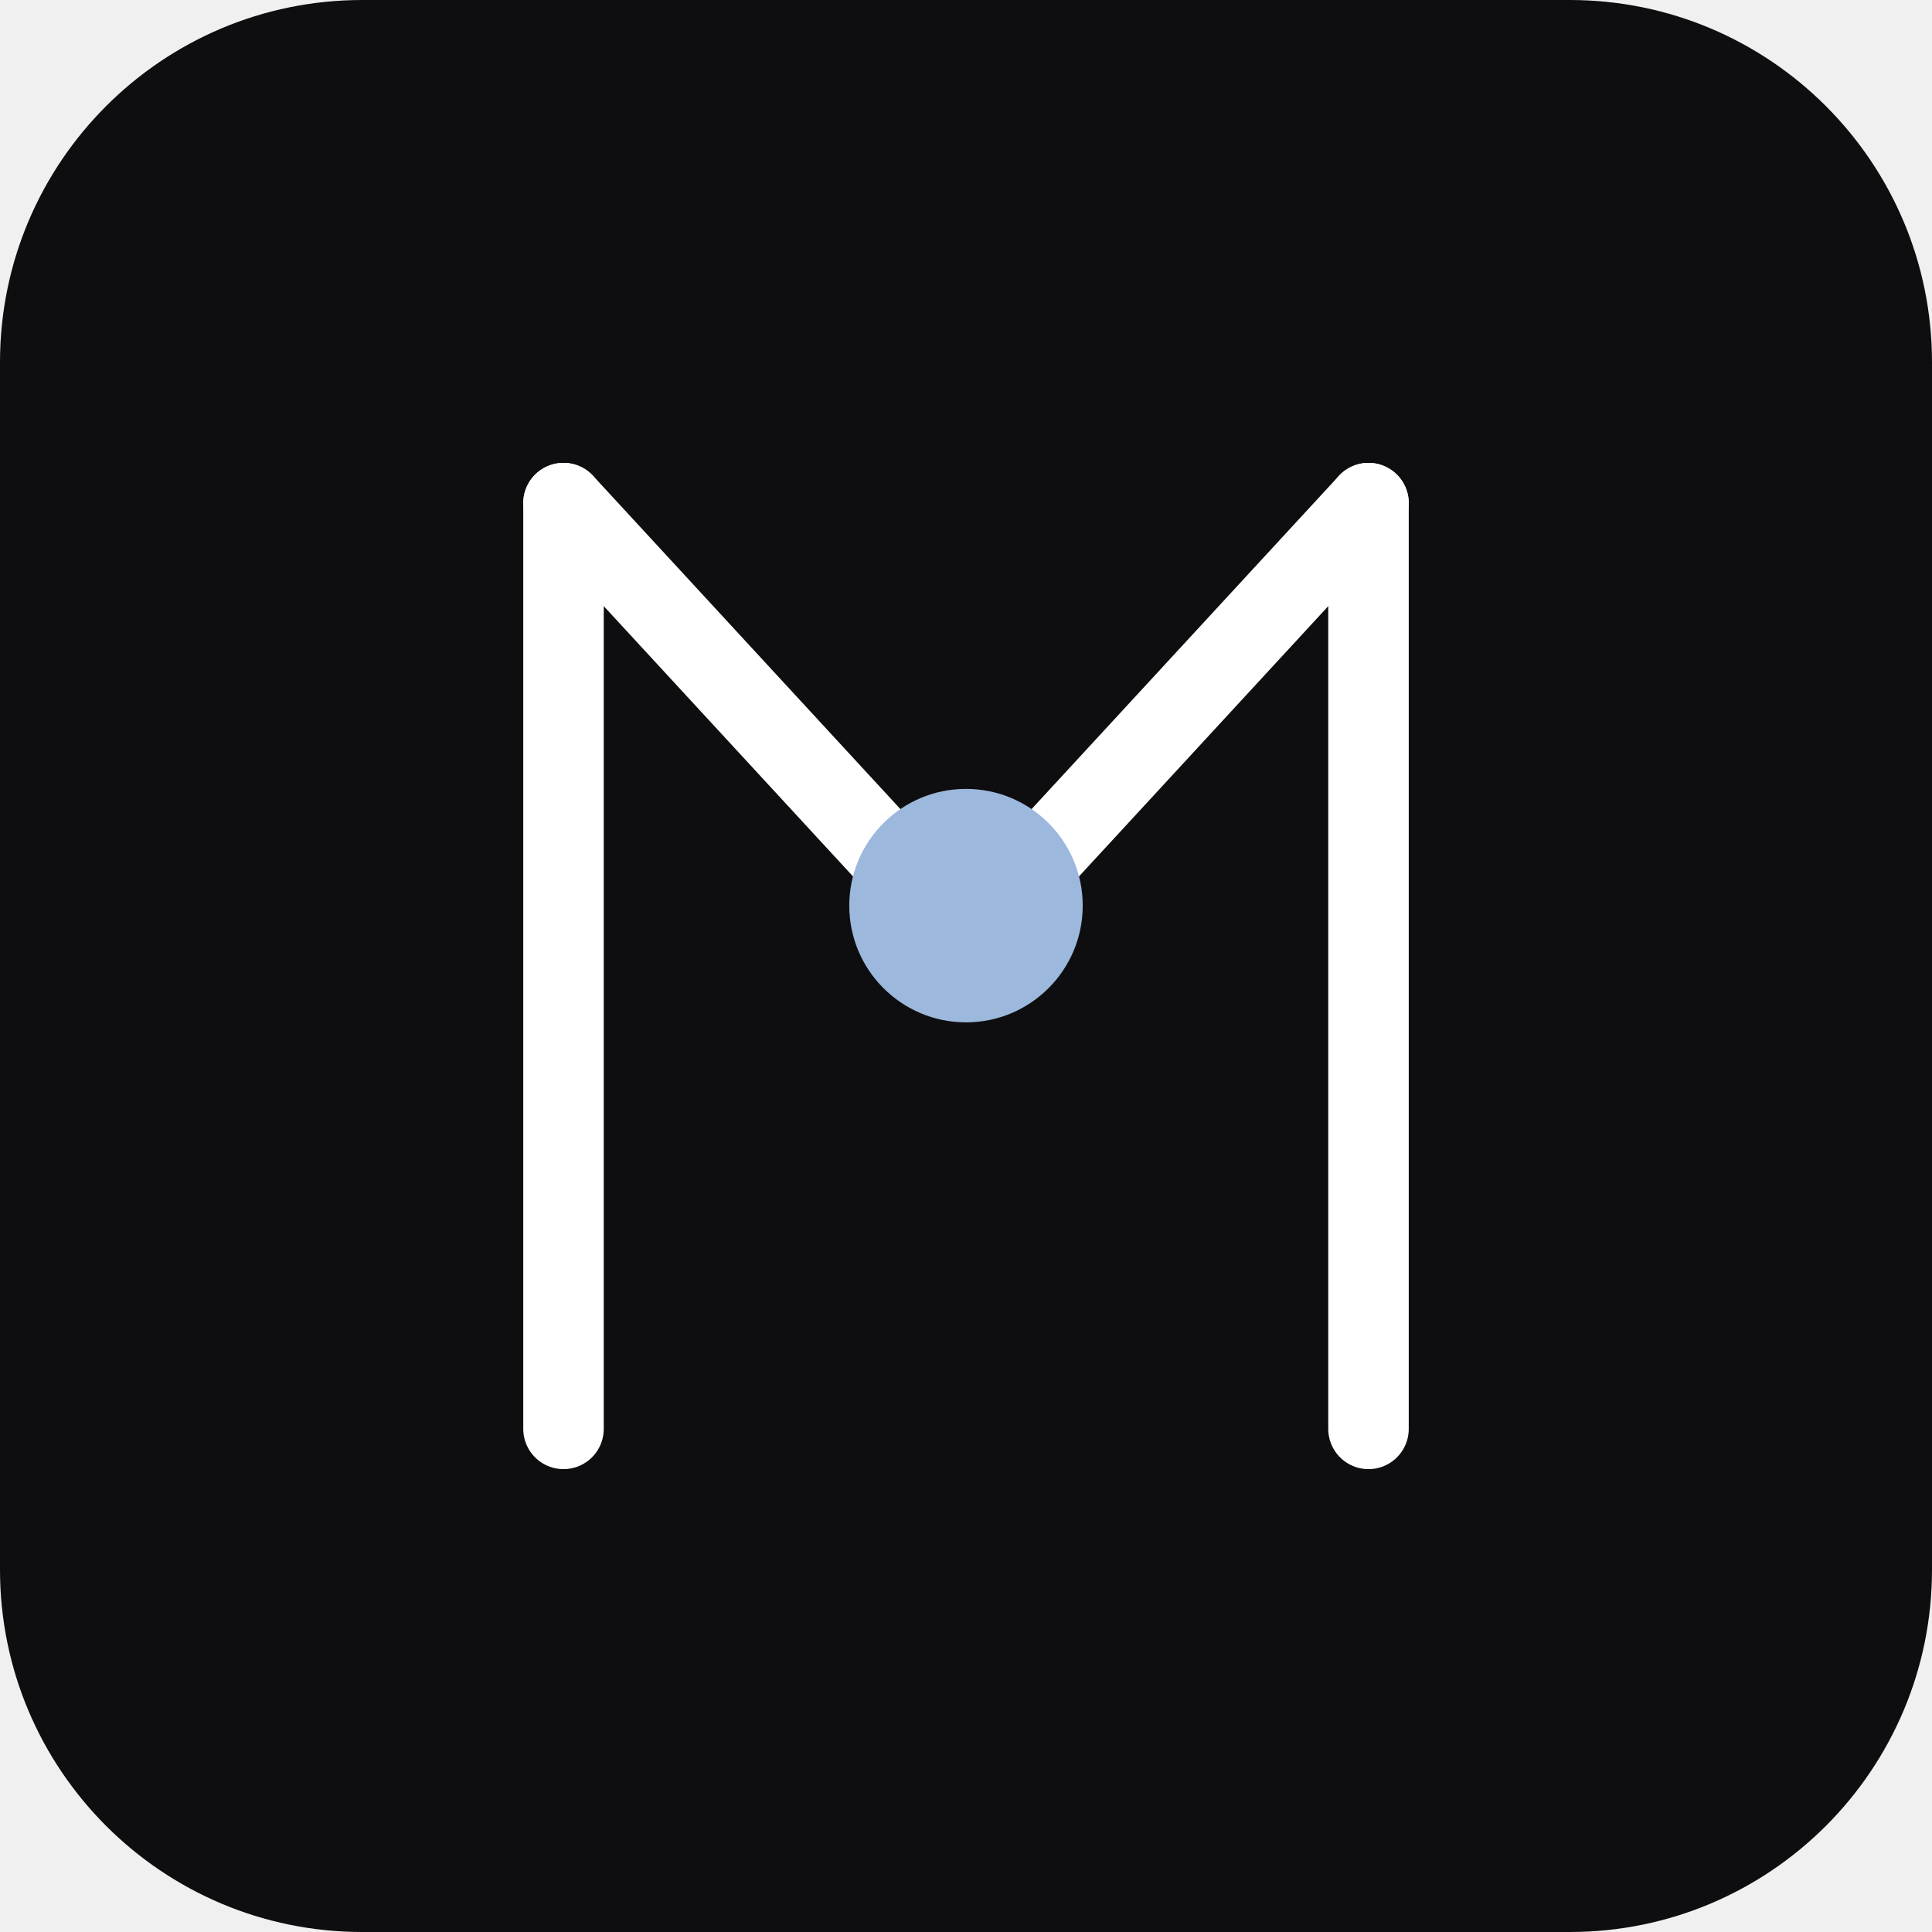
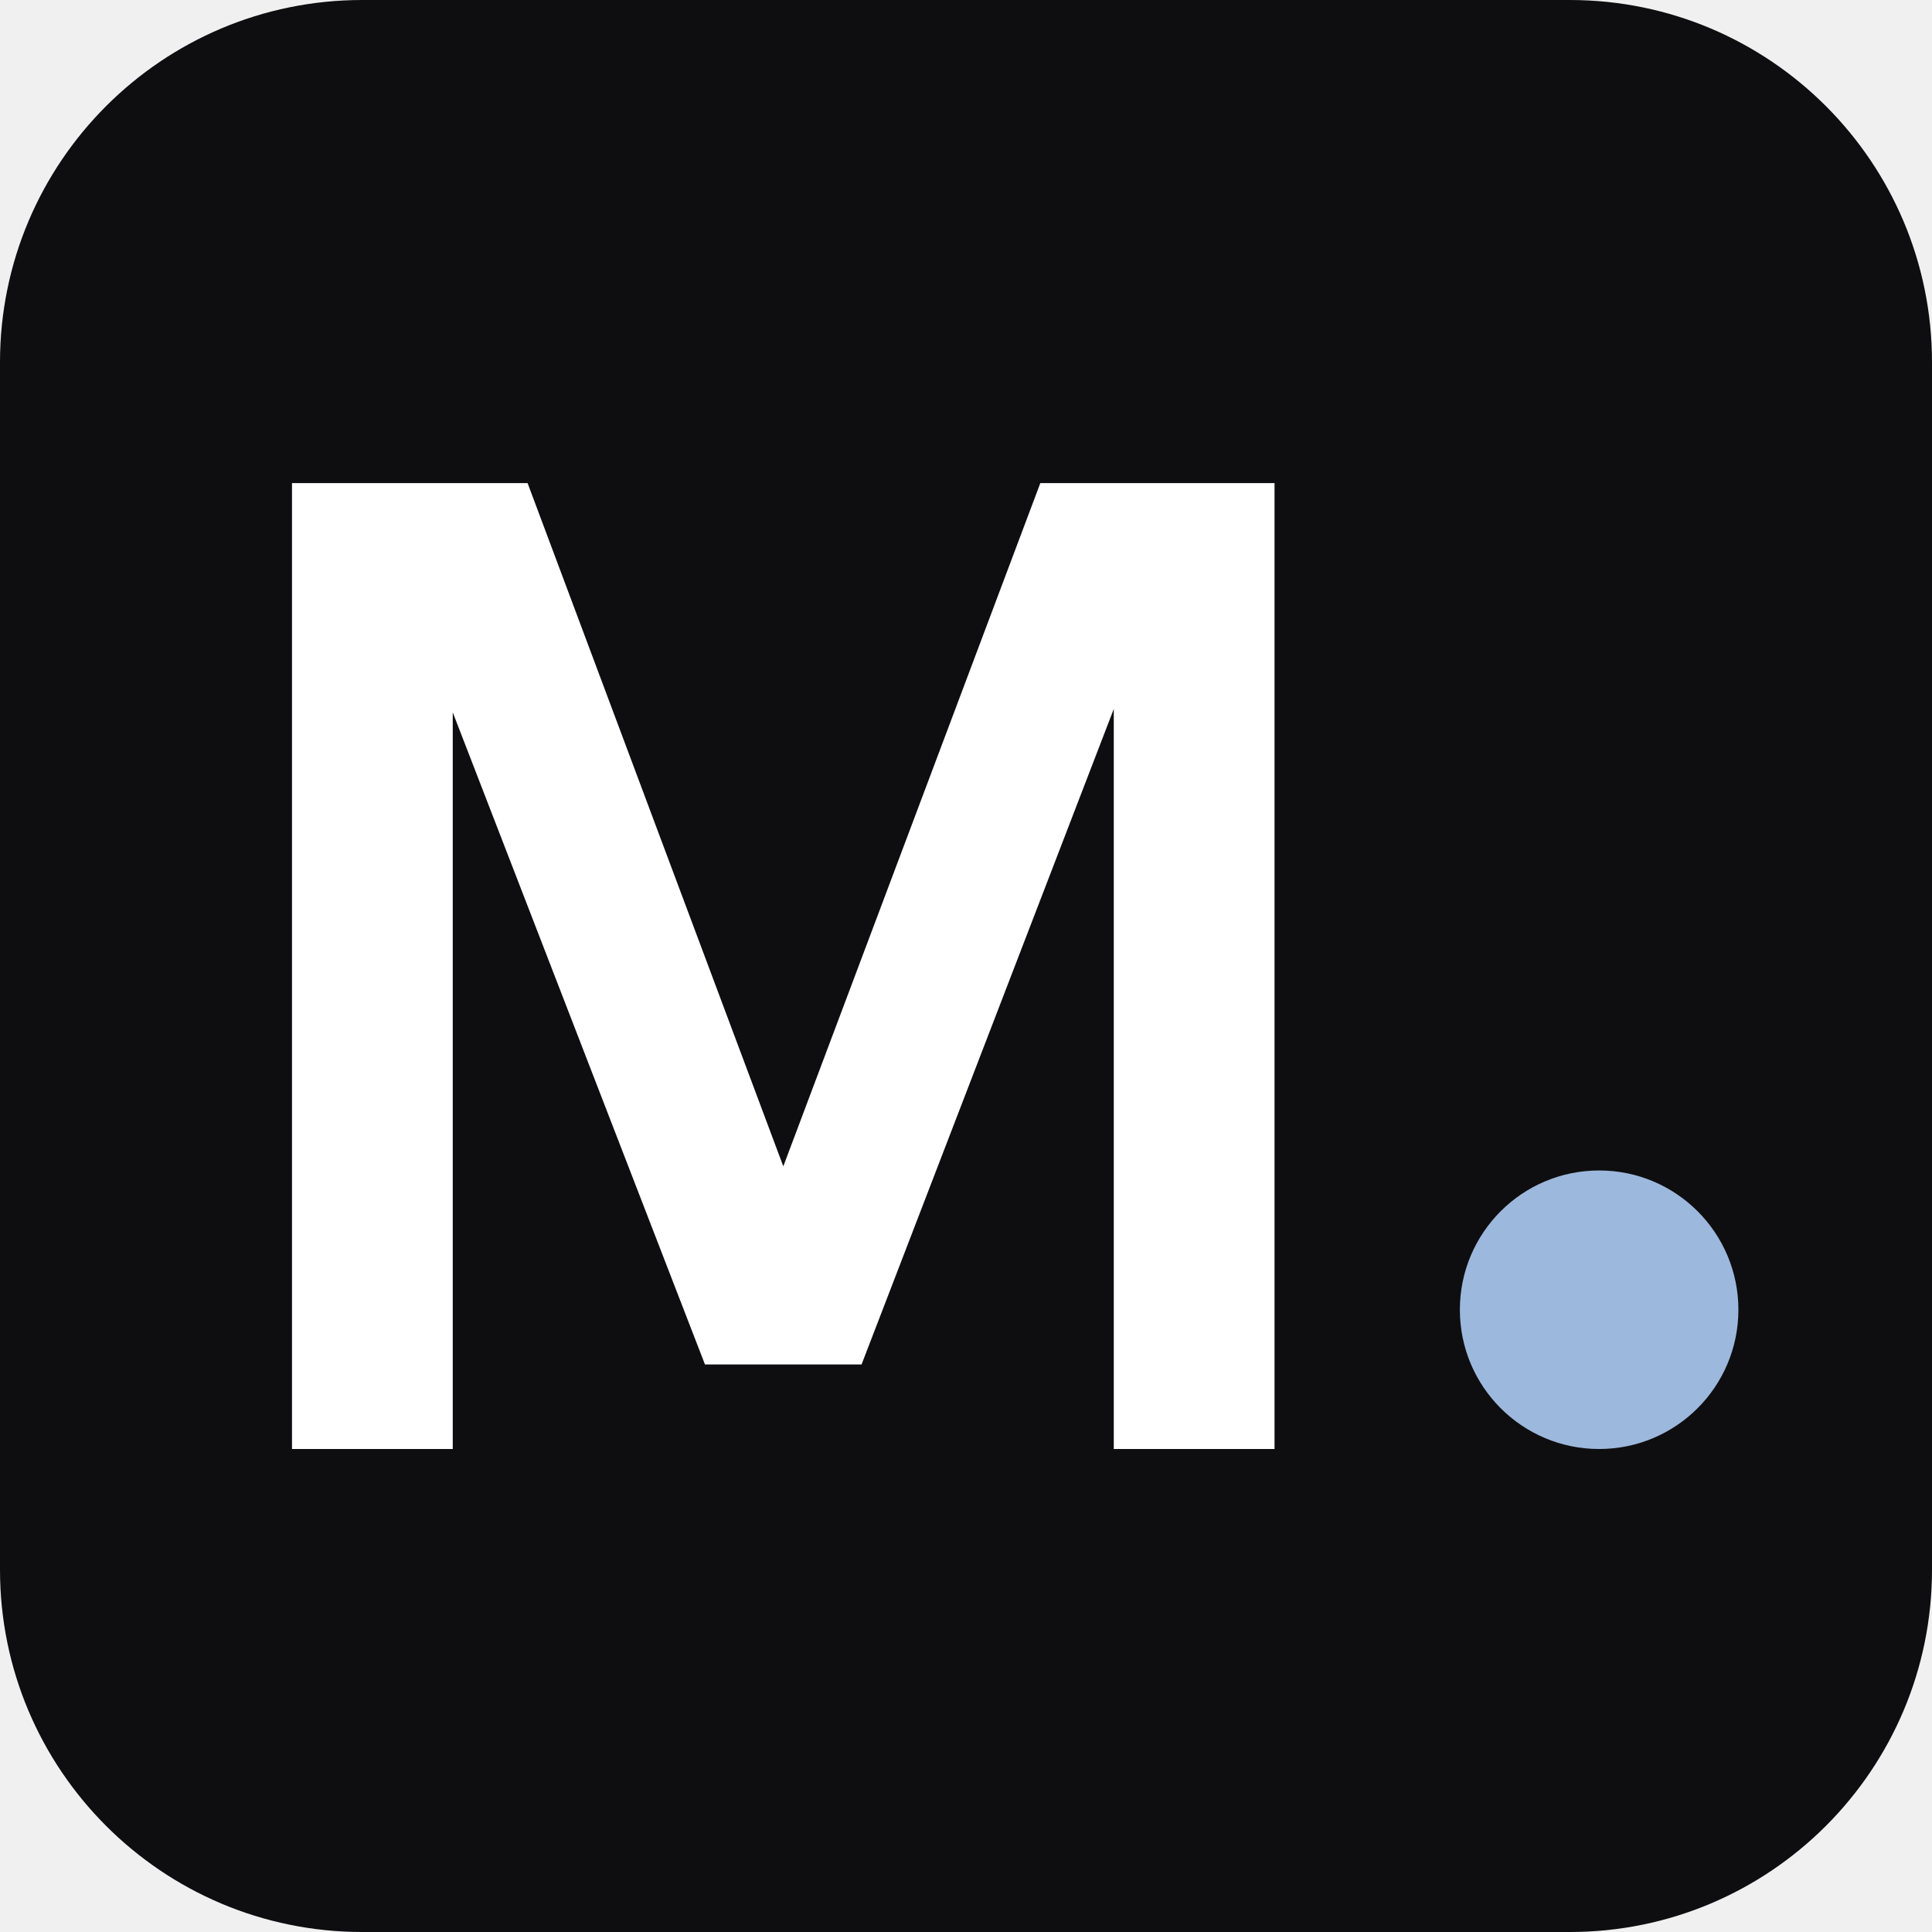
- <svg xmlns="http://www.w3.org/2000/svg" viewBox="0 0 48 48" width="48" height="48">
+ <svg xmlns="http://www.w3.org/2000/svg" viewBox="0 0 48 48" width="48" height="48" role="img" aria-label="Meridian">
  <rect width="48" height="48" rx="9" fill="#0e0e10" />
-   <g transform="translate(0 -2.5)">
-     <g fill="none" stroke="#ffffff" stroke-width="2" stroke-linecap="round" stroke-linejoin="round">
-       <line x1="14" y1="38" x2="14" y2="15" />
-       <line x1="34" y1="38" x2="34" y2="15" />
-       <line x1="14" y1="15" x2="22.3" y2="24" />
-       <line x1="34" y1="15" x2="25.7" y2="24" />
-     </g>
-     <circle cx="24" cy="25" r="2.9" fill="#9db8dd" />
+   <g transform="translate(4.81 36) scale(0.03443 -0.03443)">
+     <path d="M71 0V697H241L436 176H415L611 697H780V0H664V562L674 560L482 61H369L176 560L187 562V0Z" fill="#ffffff" />
  </g>
+   <circle cx="39.73" cy="32.54" r="3.46" fill="#9db8dd" />
</svg>
